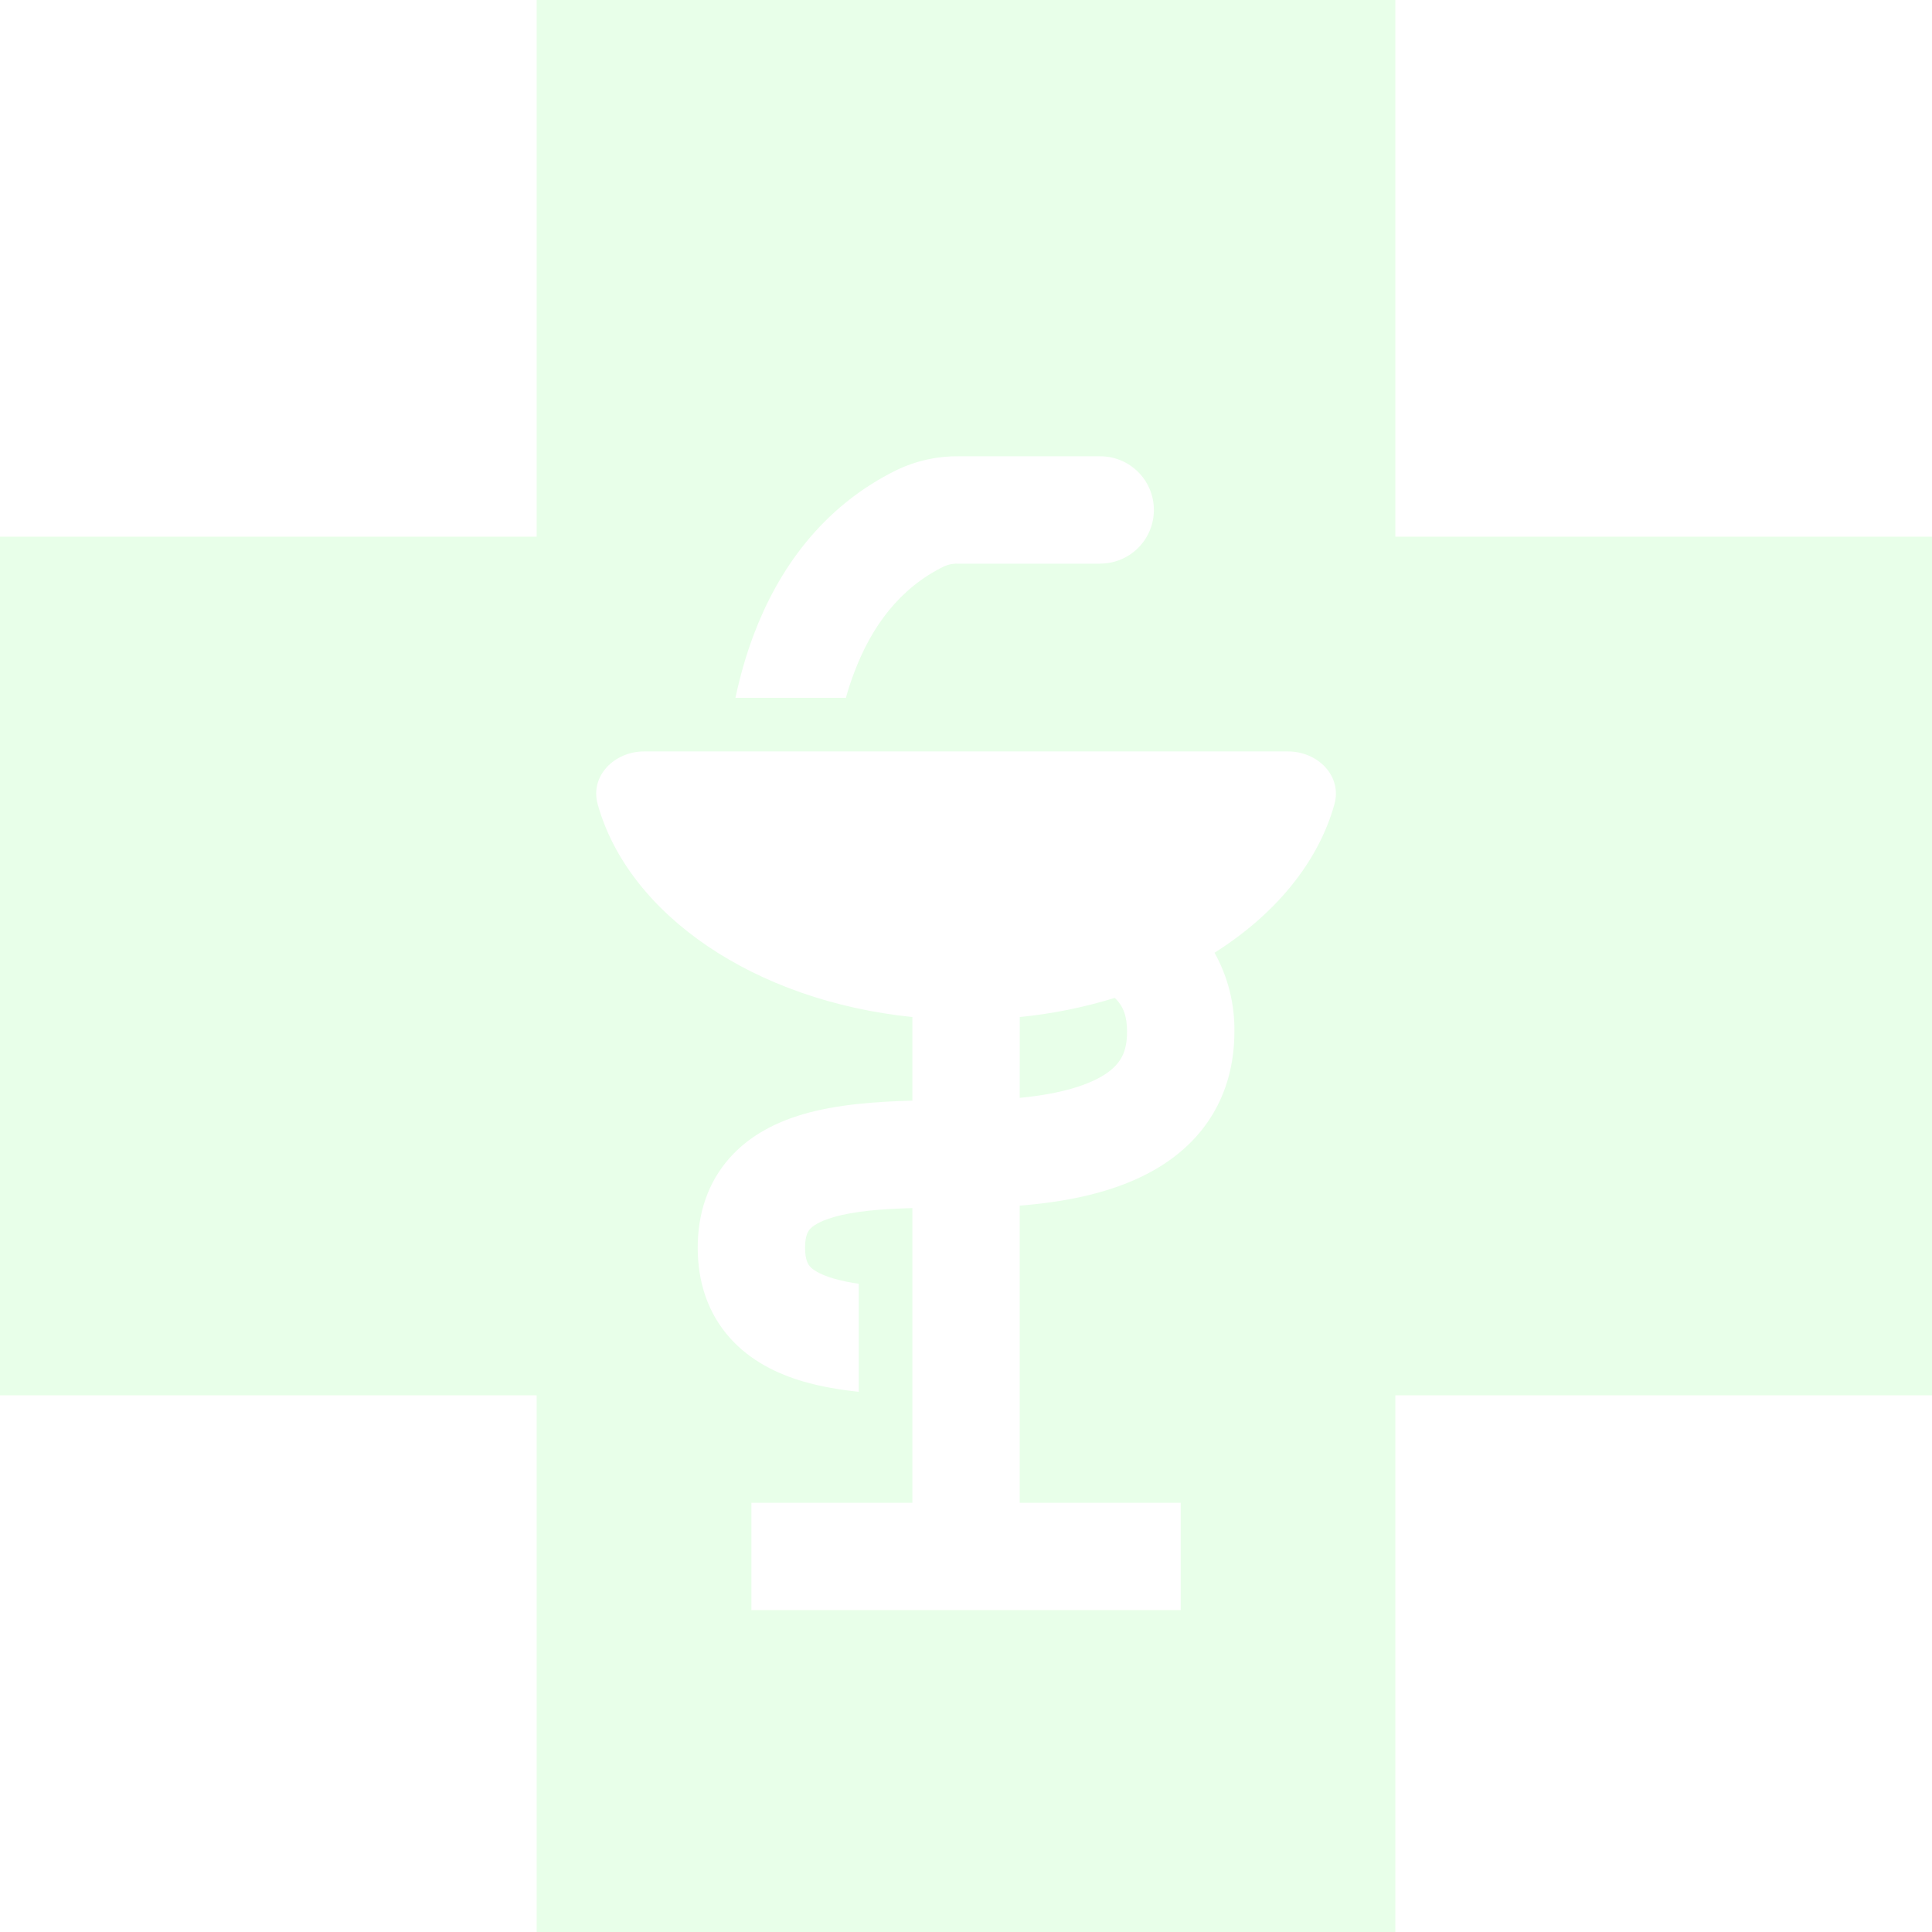
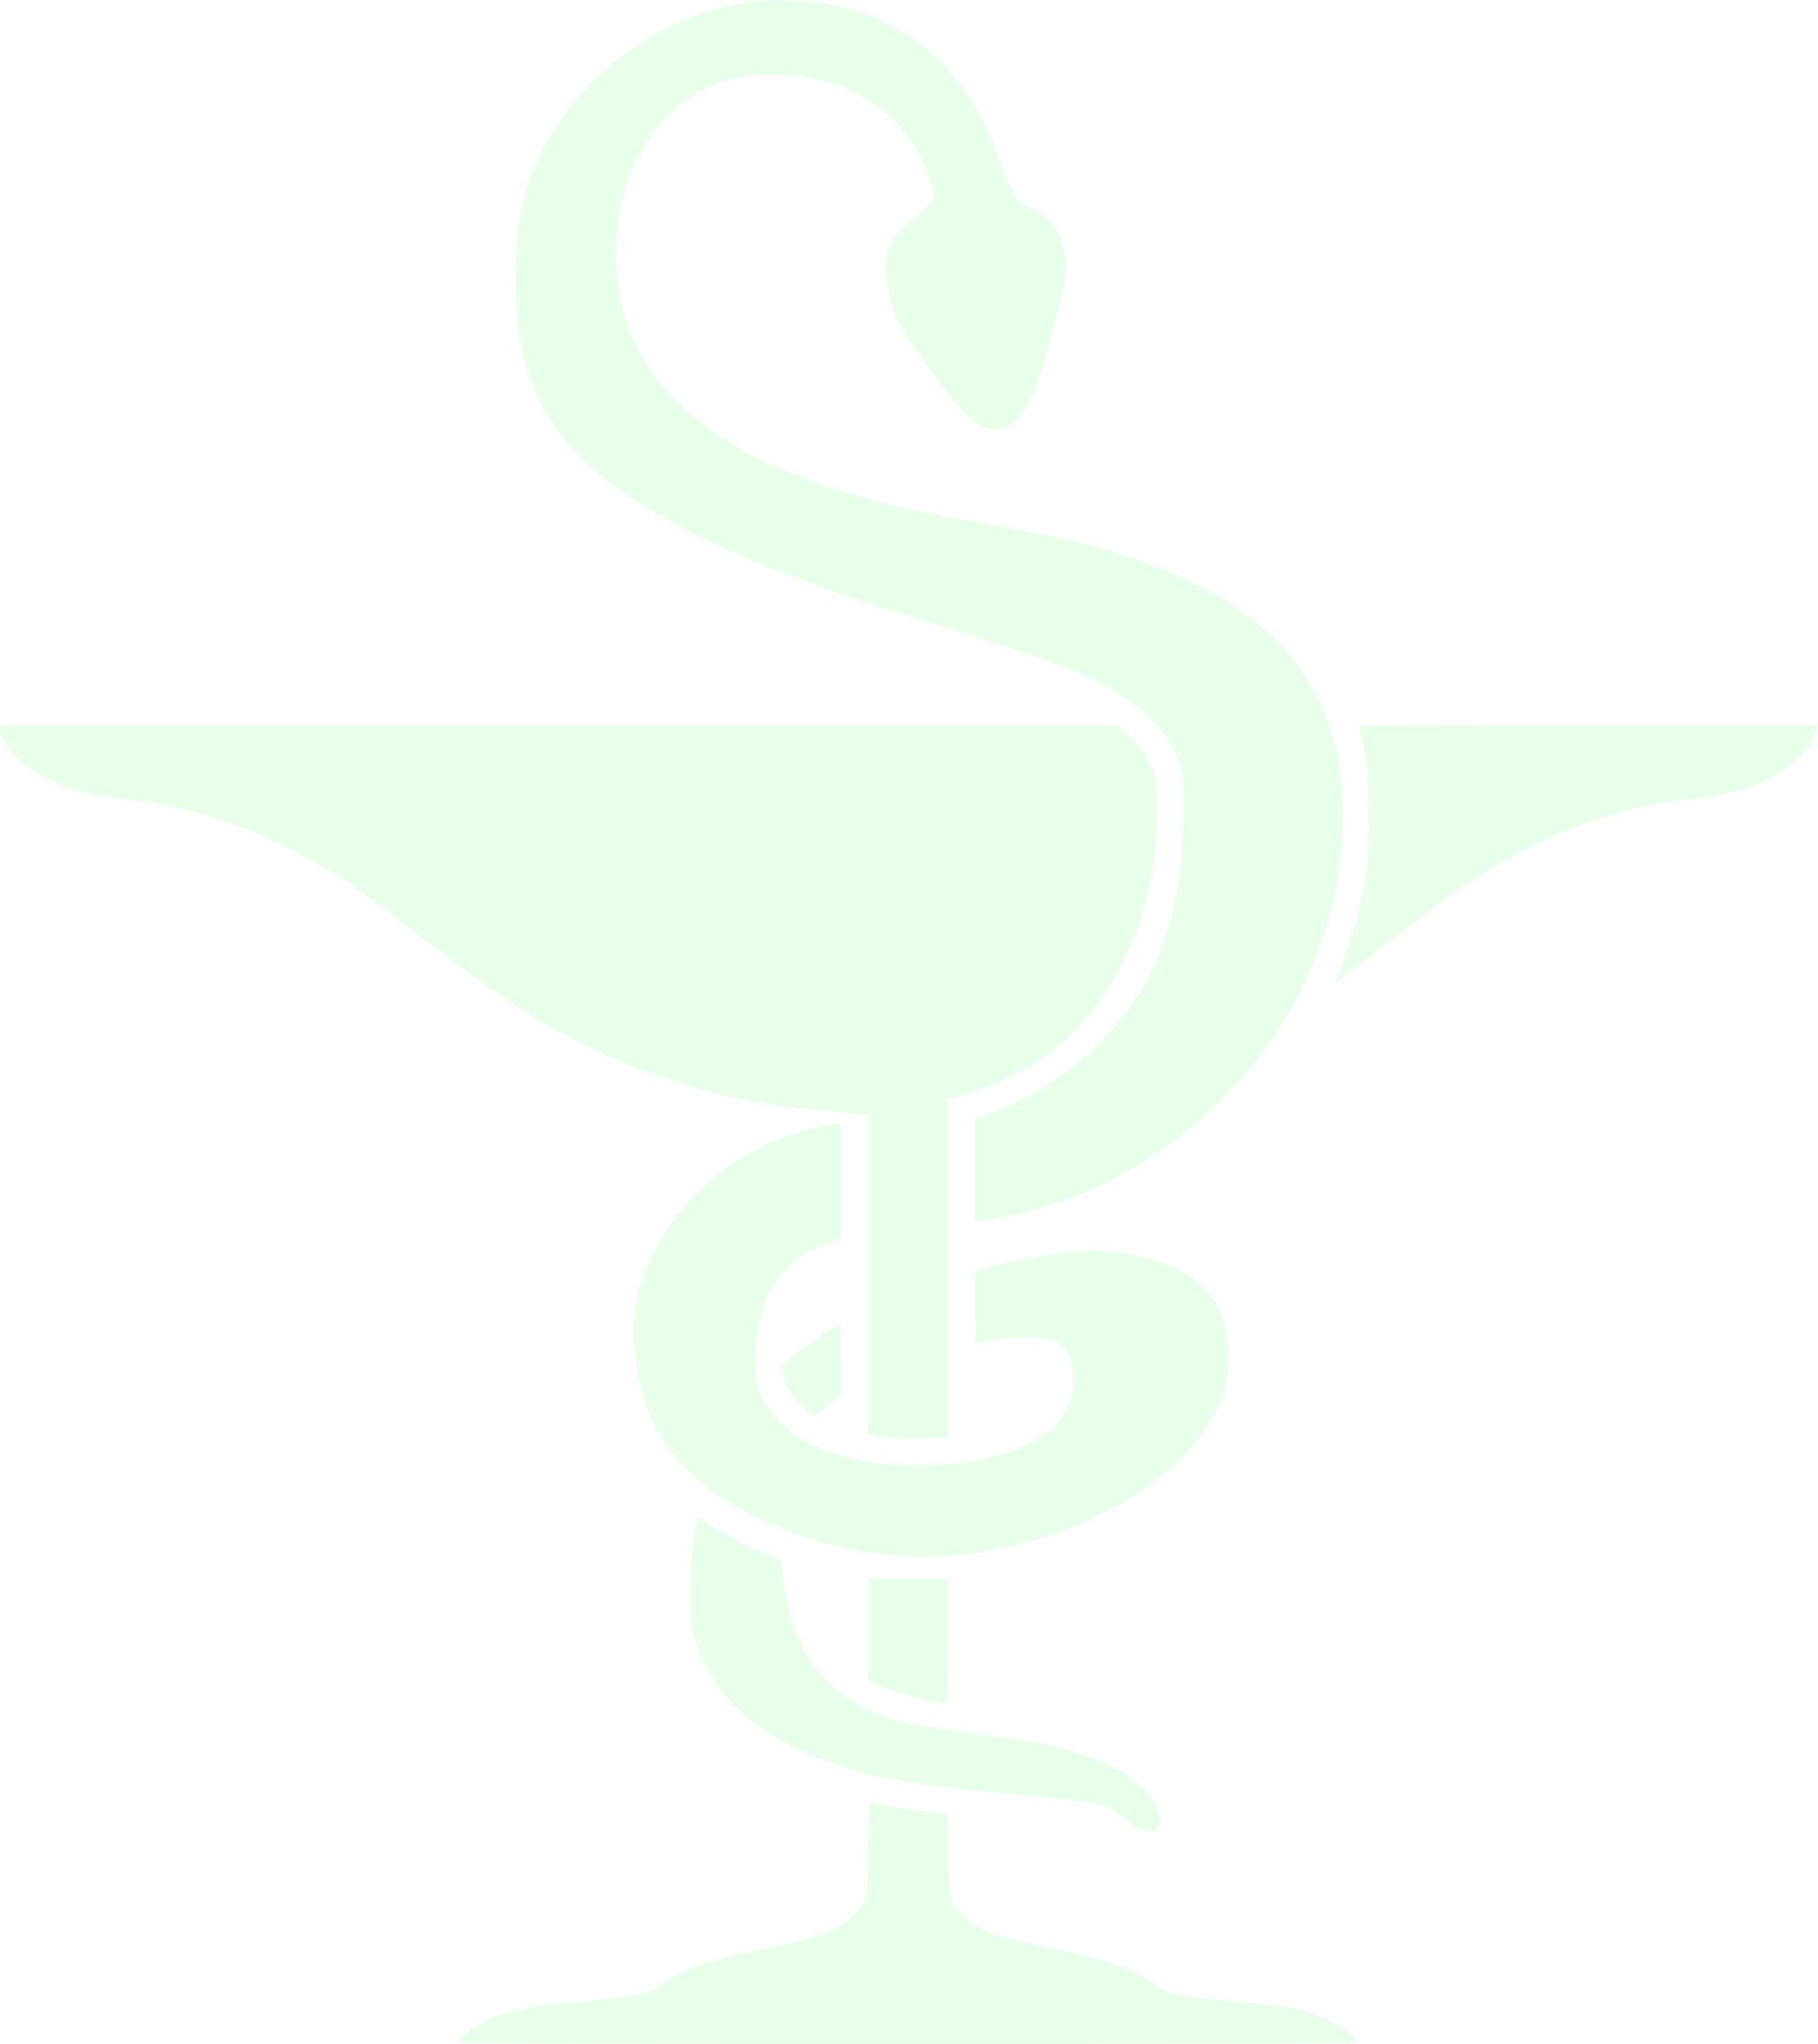
- <svg xmlns="http://www.w3.org/2000/svg" width="197" height="197" viewBox="0 0 197 197" fill="none">
-   <path fill-rule="evenodd" clip-rule="evenodd" d="M54.722 142.278V197H142.278V142.278H197V54.722H142.278V0H54.722V54.722H0V142.278H54.722ZM112.181 57.475H97.789C97.279 57.444 96.77 57.532 96.3 57.732C91.731 59.959 88.863 63.894 87.107 68.556C86.778 69.417 86.494 70.283 86.253 71.155H74.991C75.44 69.038 76.047 66.849 76.868 64.687C79.287 58.279 83.703 51.702 91.501 47.893C93.467 46.962 95.619 46.494 97.794 46.525H112.186C113.637 46.525 115.029 47.101 116.055 48.128C117.082 49.154 117.658 50.546 117.658 51.997C117.658 53.448 117.082 54.84 116.055 55.867C115.029 56.893 113.637 57.469 112.186 57.469M65.672 76.622C62.651 76.622 60.129 79.117 60.95 82.029C64.107 93.296 76.961 102.062 93.033 103.704V112.23C89.23 112.323 85.279 112.629 81.925 113.603C79.309 114.369 76.534 115.672 74.411 118.058C72.19 120.553 71.144 123.705 71.144 127.224C71.144 130.742 72.184 133.9 74.406 136.401C76.529 138.792 79.303 140.105 81.925 140.871C83.676 141.38 85.591 141.709 87.561 141.917V130.901C86.692 130.783 85.833 130.604 84.989 130.365C83.512 129.927 82.86 129.445 82.592 129.139C82.417 128.942 82.089 128.499 82.089 127.224C82.089 125.965 82.417 125.527 82.581 125.336C82.855 125.029 83.501 124.542 84.989 124.11C87.085 123.503 89.788 123.273 93.033 123.185V153.233H76.617V164.178H120.394V153.233H103.978V122.933C110.008 122.463 114.895 121.139 118.572 118.769C123.743 115.431 125.867 110.468 125.867 105.198C125.91 102.384 125.212 99.607 123.842 97.148C129.993 93.263 134.387 87.999 136.061 82.029C136.882 79.117 134.365 76.622 131.339 76.622H65.672ZM103.978 111.945C108.405 111.518 111.092 110.566 112.64 109.57C114.309 108.492 114.922 107.228 114.922 105.198C114.922 103.66 114.572 102.615 113.669 101.751C110.514 102.725 107.269 103.379 103.983 103.704L103.978 111.945Z" fill="#E8FFE9" />
+ <svg xmlns="http://www.w3.org/2000/svg" width="1518" height="1707" viewBox="0 0 1518 1707" fill="none">
+   <path d="M628.267 1.334C577.733 7.734 529.2 32.8 491.733 71.6C456 108.8 436.267 151.067 432.133 199.067C427.2 256.8 433.867 301.734 452.667 338.667C469.067 370.534 498.933 399.467 542.267 425.334C600.267 460 664.933 485.867 782.667 521.867C856.4 544.267 889.733 556.134 915.067 568.8C952.8 587.734 974.933 609.6 984.933 638C988.667 648.534 988.667 649.2 988.667 678C988.4 762.134 966.667 822.267 919.333 870C892.8 896.534 862.133 916.4 827.067 929.334L814.667 933.867V976.934V1020H818.8C825.6 1020 854.533 1013.73 871.467 1008.53C913.6 995.867 956.4 973.067 992 944.534C1006.67 932.8 1034.27 905.067 1045.87 890.667C1085.73 840.4 1109.73 786.4 1118.8 726C1122.4 702.4 1122.67 663.467 1119.47 643.334C1105.6 555.734 1048.27 498.667 938.667 463.334C907.067 453.2 875.867 446.267 809.333 434.667C773.467 428.4 762.133 426 733.333 418.534C586.8 380.8 514.667 312.534 514.533 211.467C514.533 137.067 555.733 77.467 616.267 64.667C629.067 61.867 658.133 61.867 674 64.667C708.667 70.8 734.133 84.933 755.2 109.734C766.533 123.334 776.667 144.8 779.333 160.667C780.4 167.334 778.267 170.4 765.333 180.667C745.2 196.667 741.333 203.334 740.267 222C739.333 241.467 745.467 262.534 758 282.134C768.933 299.2 794.533 333.2 803.733 342.934C814.933 354.667 822.667 359.067 831.6 358.934C848.267 358.534 861.333 340.934 871.067 305.334C872.933 298.4 877.6 281.6 881.333 268C892.533 227.467 892.933 215.467 884.267 196.8C878.8 185.067 873.067 179.2 861.2 173.334C855.067 170.134 849.467 166.267 847.467 163.6C845.6 161.2 841.333 151.2 837.867 141.334C827.6 111.6 818.8 93.6 804.8 74.133C777.733 36.533 740.933 12.934 695.067 4C678.533 0.8 643.867 -0.533 628.267 1.334Z" fill="#E8FFE9" />
+   <path d="M0 608.4C0 614.4 7.867 627.733 15.333 634.267C35.6 652.267 64.267 663.467 98.667 666.667C148.133 671.2 193.067 684.4 241.2 708.667C274.267 725.2 298.933 741.334 341.2 774.4C408.667 827.067 441.333 849.067 485.333 871.2C538.933 898.267 593.067 915.067 654 923.867C670.8 926.267 683.067 927.467 715.067 930.134L725.333 930.934V1064.67V1198.4L735.333 1199.87C746.133 1201.47 780.933 1201.87 787.867 1200.53L792 1199.73V1058.67V917.6L799.067 916C821.067 910.8 850.8 897.6 868.933 885.067C900 863.6 920.4 839.334 938.667 802C957.6 763.6 966.667 722.267 966.667 674.934C966.667 655.467 965.067 645.867 959.867 635.6C955.6 627.067 947.067 616.533 939.6 610.667L932.933 605.333H466.533H0V608.4Z" fill="#E8FFE9" />
+   <path d="M1135.73 606.134C1135.2 606.534 1135.47 608.8 1136.13 611.067C1136.8 613.467 1138.67 621.867 1140.27 630C1142.8 642.8 1143.2 649.067 1143.33 680C1143.33 707.867 1142.8 718.534 1140.93 730.4C1136.53 757.867 1127.87 789.067 1118.53 810.934C1116.53 816 1115.2 820 1115.6 820C1116.8 820 1132.93 807.867 1168.4 780.4C1220 740.267 1241.6 725.867 1276.13 708.667C1324.27 684.4 1369.2 671.2 1418.67 666.667C1453.07 663.467 1481.73 652.267 1502 634.267C1509.47 627.734 1517.33 614.4 1517.33 608.4V605.334H1326.93C1222.13 605.334 1136.13 605.734 1135.73 606.134Z" fill="#E8FFE9" />
+   <path d="M686.4 940.8C620.267 952.667 559.333 1004 537.467 1065.87C528.933 1089.87 527.6 1114 532.8 1146.67C542.133 1205.87 582.267 1248.8 654.667 1277.2C694.533 1292.93 731.067 1300 771.333 1300C865.733 1300 965.6 1254.93 1006.93 1193.47C1021.87 1171.47 1027.33 1153.2 1026.4 1129.33C1025.07 1098.8 1013.33 1077.33 990.533 1063.33C982.133 1058.13 960.4 1050.53 945.333 1047.47C913.067 1040.93 878.933 1044.4 819.733 1060.13L814.667 1061.47V1092.13C814.667 1116.93 815.067 1122.8 816.4 1122.27C823.6 1119.47 842.8 1116.8 855.333 1116.8C873.6 1116.67 881.333 1118.67 888.133 1125.47C894.533 1131.87 896.667 1138.93 896.667 1154C896.533 1167.33 893.6 1175.73 885.467 1186C872.533 1202 844.533 1214.93 809.333 1220.93C793.333 1223.73 744.133 1224.13 729.333 1221.6C693.067 1215.33 668.8 1204.8 651.333 1187.33C634.133 1170.27 628.8 1152.8 631.733 1123.07C634.533 1094.4 641.6 1076 655.467 1061.33C665.333 1050.93 675.733 1044.53 691.2 1039.2L702.667 1035.33V987.067V938.667L699.733 938.8C698 938.8 692.133 939.734 686.4 940.8Z" fill="#E8FFE9" />
+   <path d="M687.2 1114.4C679.733 1119.33 668.933 1127.2 663.333 1131.87L653.067 1140.27L653.867 1146.4C655.067 1155.47 659.6 1163.73 667.867 1172.13C679.2 1183.47 680.133 1183.73 686.933 1177.6C690.133 1174.8 694.933 1170.93 697.733 1168.93L702.667 1165.2V1135.2C702.667 1118.8 702.267 1105.33 701.733 1105.33C701.067 1105.47 694.533 1109.47 687.2 1114.4Z" fill="#E8FFE9" />
+   <path d="M581.467 1273.73C578 1291.07 576.8 1306.67 576.8 1331.33C576.8 1356.4 577.067 1358.67 580.4 1369.73C595.467 1418.8 636.933 1454.27 704.667 1475.87C738.267 1486.67 764.267 1490.53 875.333 1501.33C913.467 1505.07 917.333 1505.73 924.8 1509.2C929.333 1511.33 935.333 1515.07 938.133 1517.73C947.733 1526.27 953.333 1529.33 959.467 1529.33C963.867 1529.33 965.6 1528.67 967.2 1526.4C970 1522.4 969.867 1518.93 966.4 1509.73C959.467 1490.93 931.467 1472.27 895.333 1462.27C872.267 1455.87 860.533 1453.87 788 1443.87C747.467 1438.4 723.333 1430 702.8 1414C673.733 1391.6 658.667 1360.27 653.6 1311.6L652.667 1302.4L641.067 1298C625.333 1291.87 606.933 1282.53 593.733 1274L582.8 1266.8L581.467 1273.73Z" fill="#E8FFE9" />
+   <path d="M725.333 1360.27V1403.6L736 1408.53C748.667 1414.27 780.8 1422.53 791.067 1422.67C791.6 1422.67 792 1399.2 792 1370.67V1318.67H763.733C748.133 1318.67 733.067 1318.27 730.4 1317.87L725.333 1316.93V1360.27Z" fill="#E8FFE9" />
+   <path d="M725.067 1543.6C724.533 1585.87 724.4 1586.93 715.867 1596.67C704.133 1610 684 1618.13 641.333 1626.67C612.533 1632.53 596.133 1636.8 581.333 1642.27C568.4 1647.07 552.4 1655.6 549.333 1659.2C544.933 1664.67 523.067 1668.4 472.667 1672.67C438 1675.6 422.4 1679.33 402.267 1689.73C391.467 1695.2 384 1701.47 384 1704.8C384 1706.4 435.467 1706.67 758.667 1706.67C1081.87 1706.67 1133.33 1706.4 1133.33 1704.8C1133.33 1699.47 1113.87 1687.33 1096 1681.47C1080.27 1676.4 1070.4 1674.8 1038 1672C986.133 1667.47 975.467 1665.33 965.867 1657.6C950.667 1645.47 924.267 1636.4 876 1626.67C833.333 1618.13 813.2 1610 801.467 1596.67C793.067 1587.07 792.8 1585.47 792.267 1548.27C791.867 1520.93 791.467 1514.67 789.867 1514.67C785.467 1514.67 746.267 1509.2 737.6 1507.33C732.267 1506.27 727.333 1505.33 726.667 1505.33C726 1505.33 725.333 1522.53 725.067 1543.6Z" fill="#E8FFE9" />
</svg>
